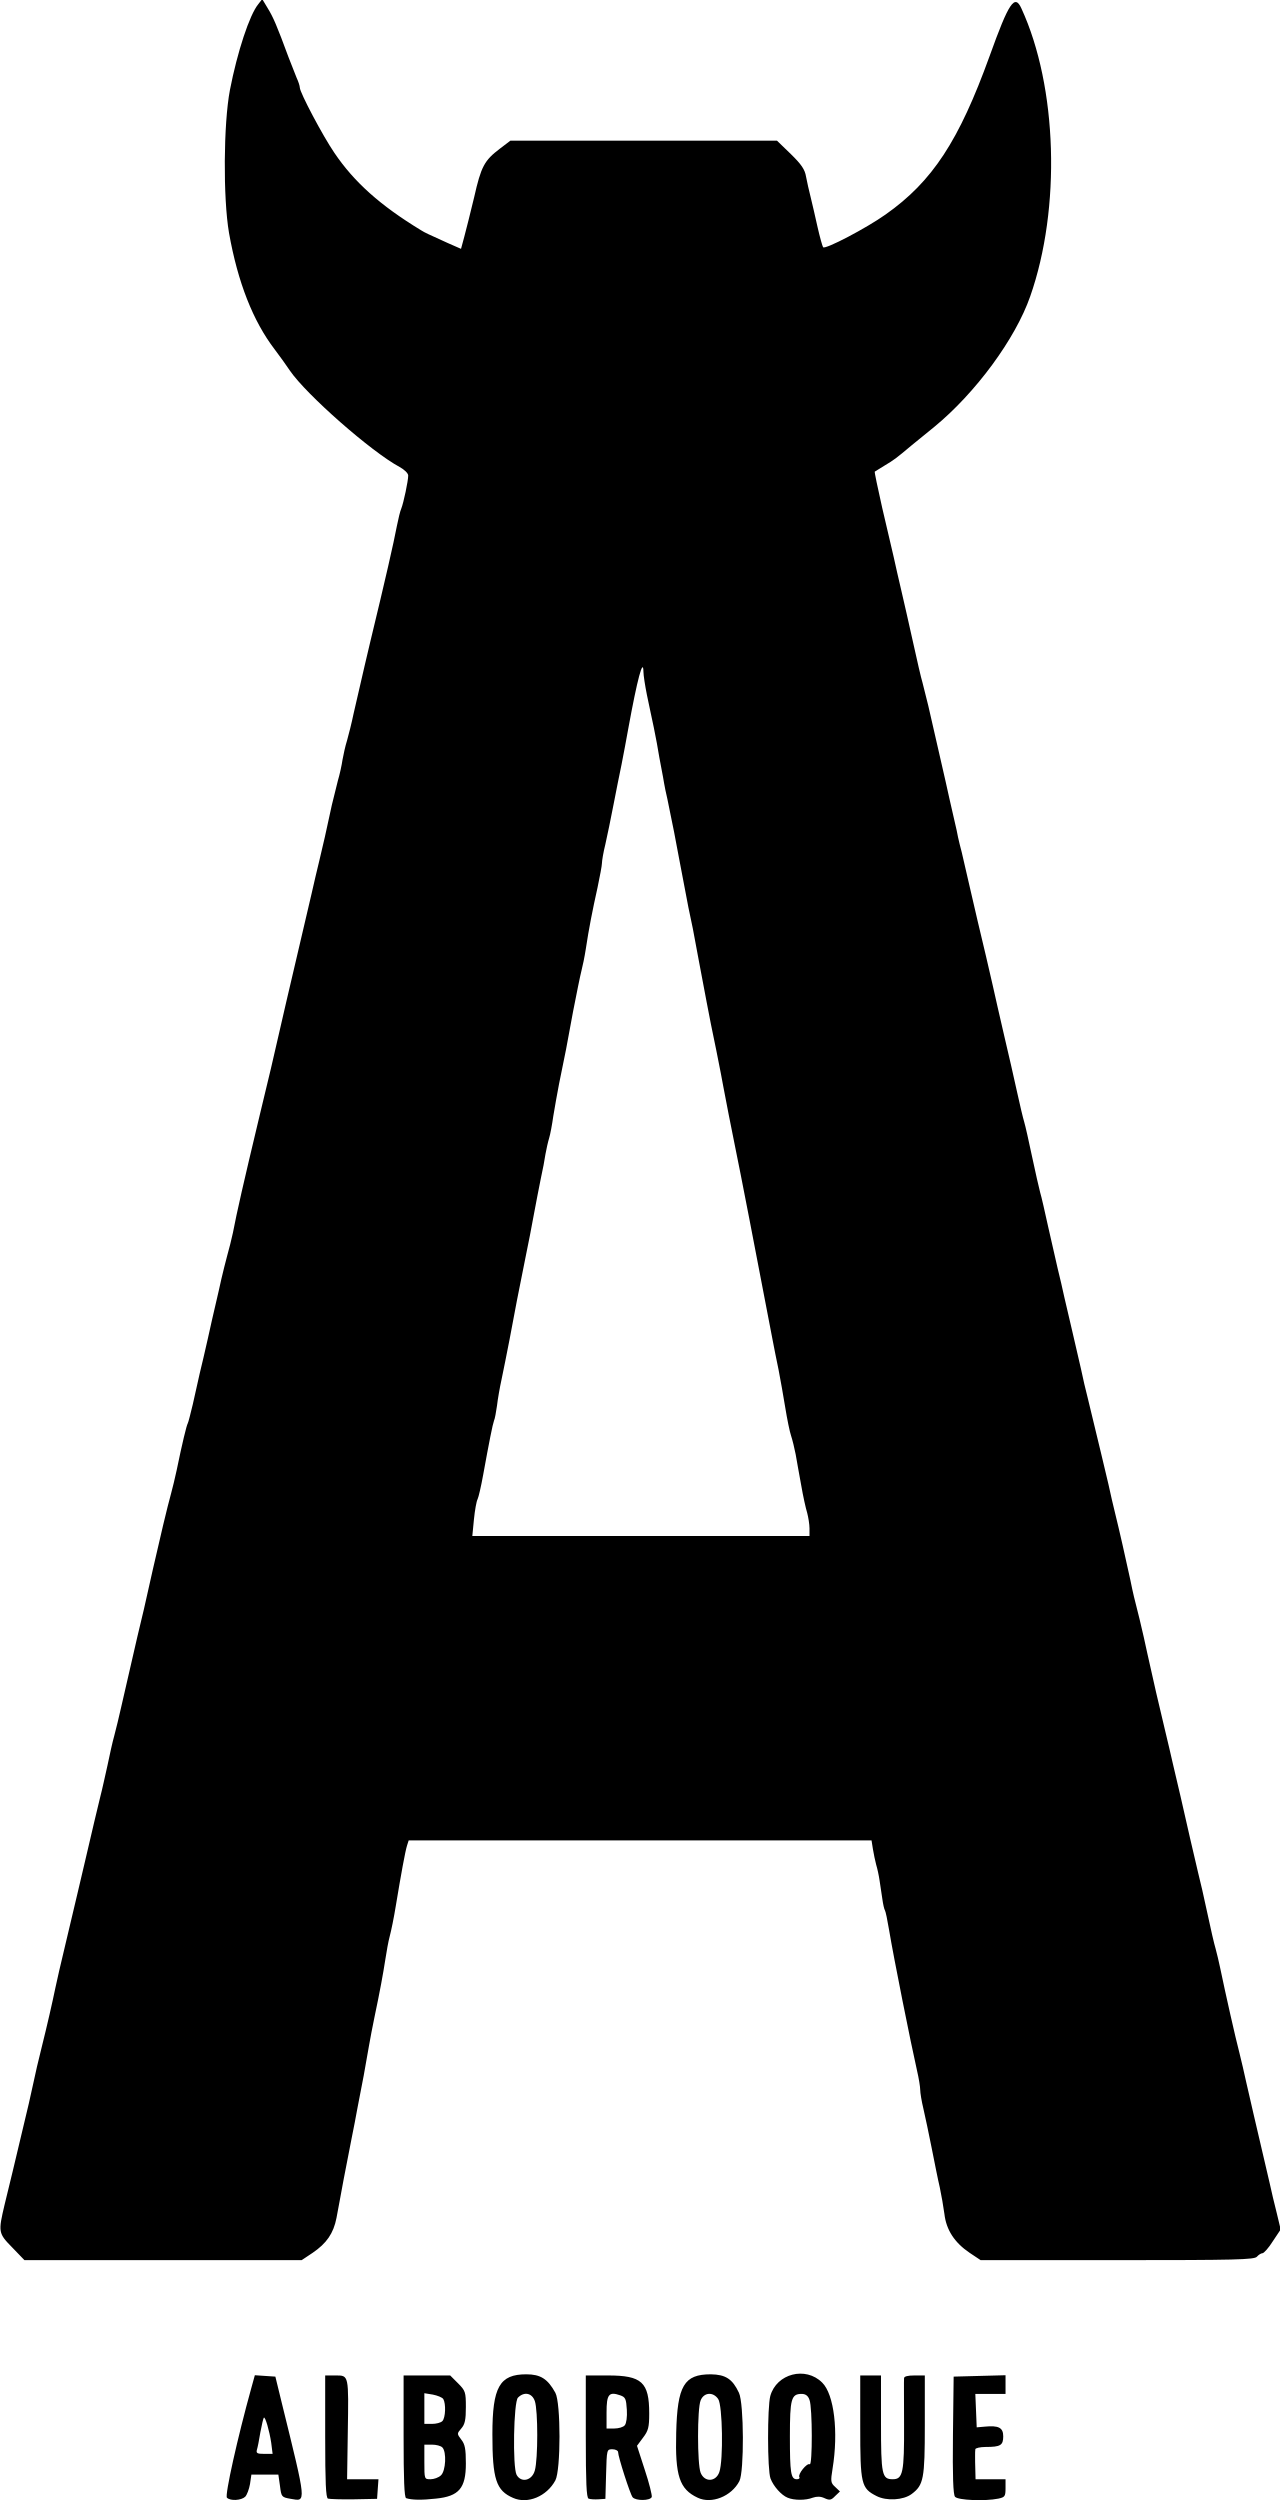
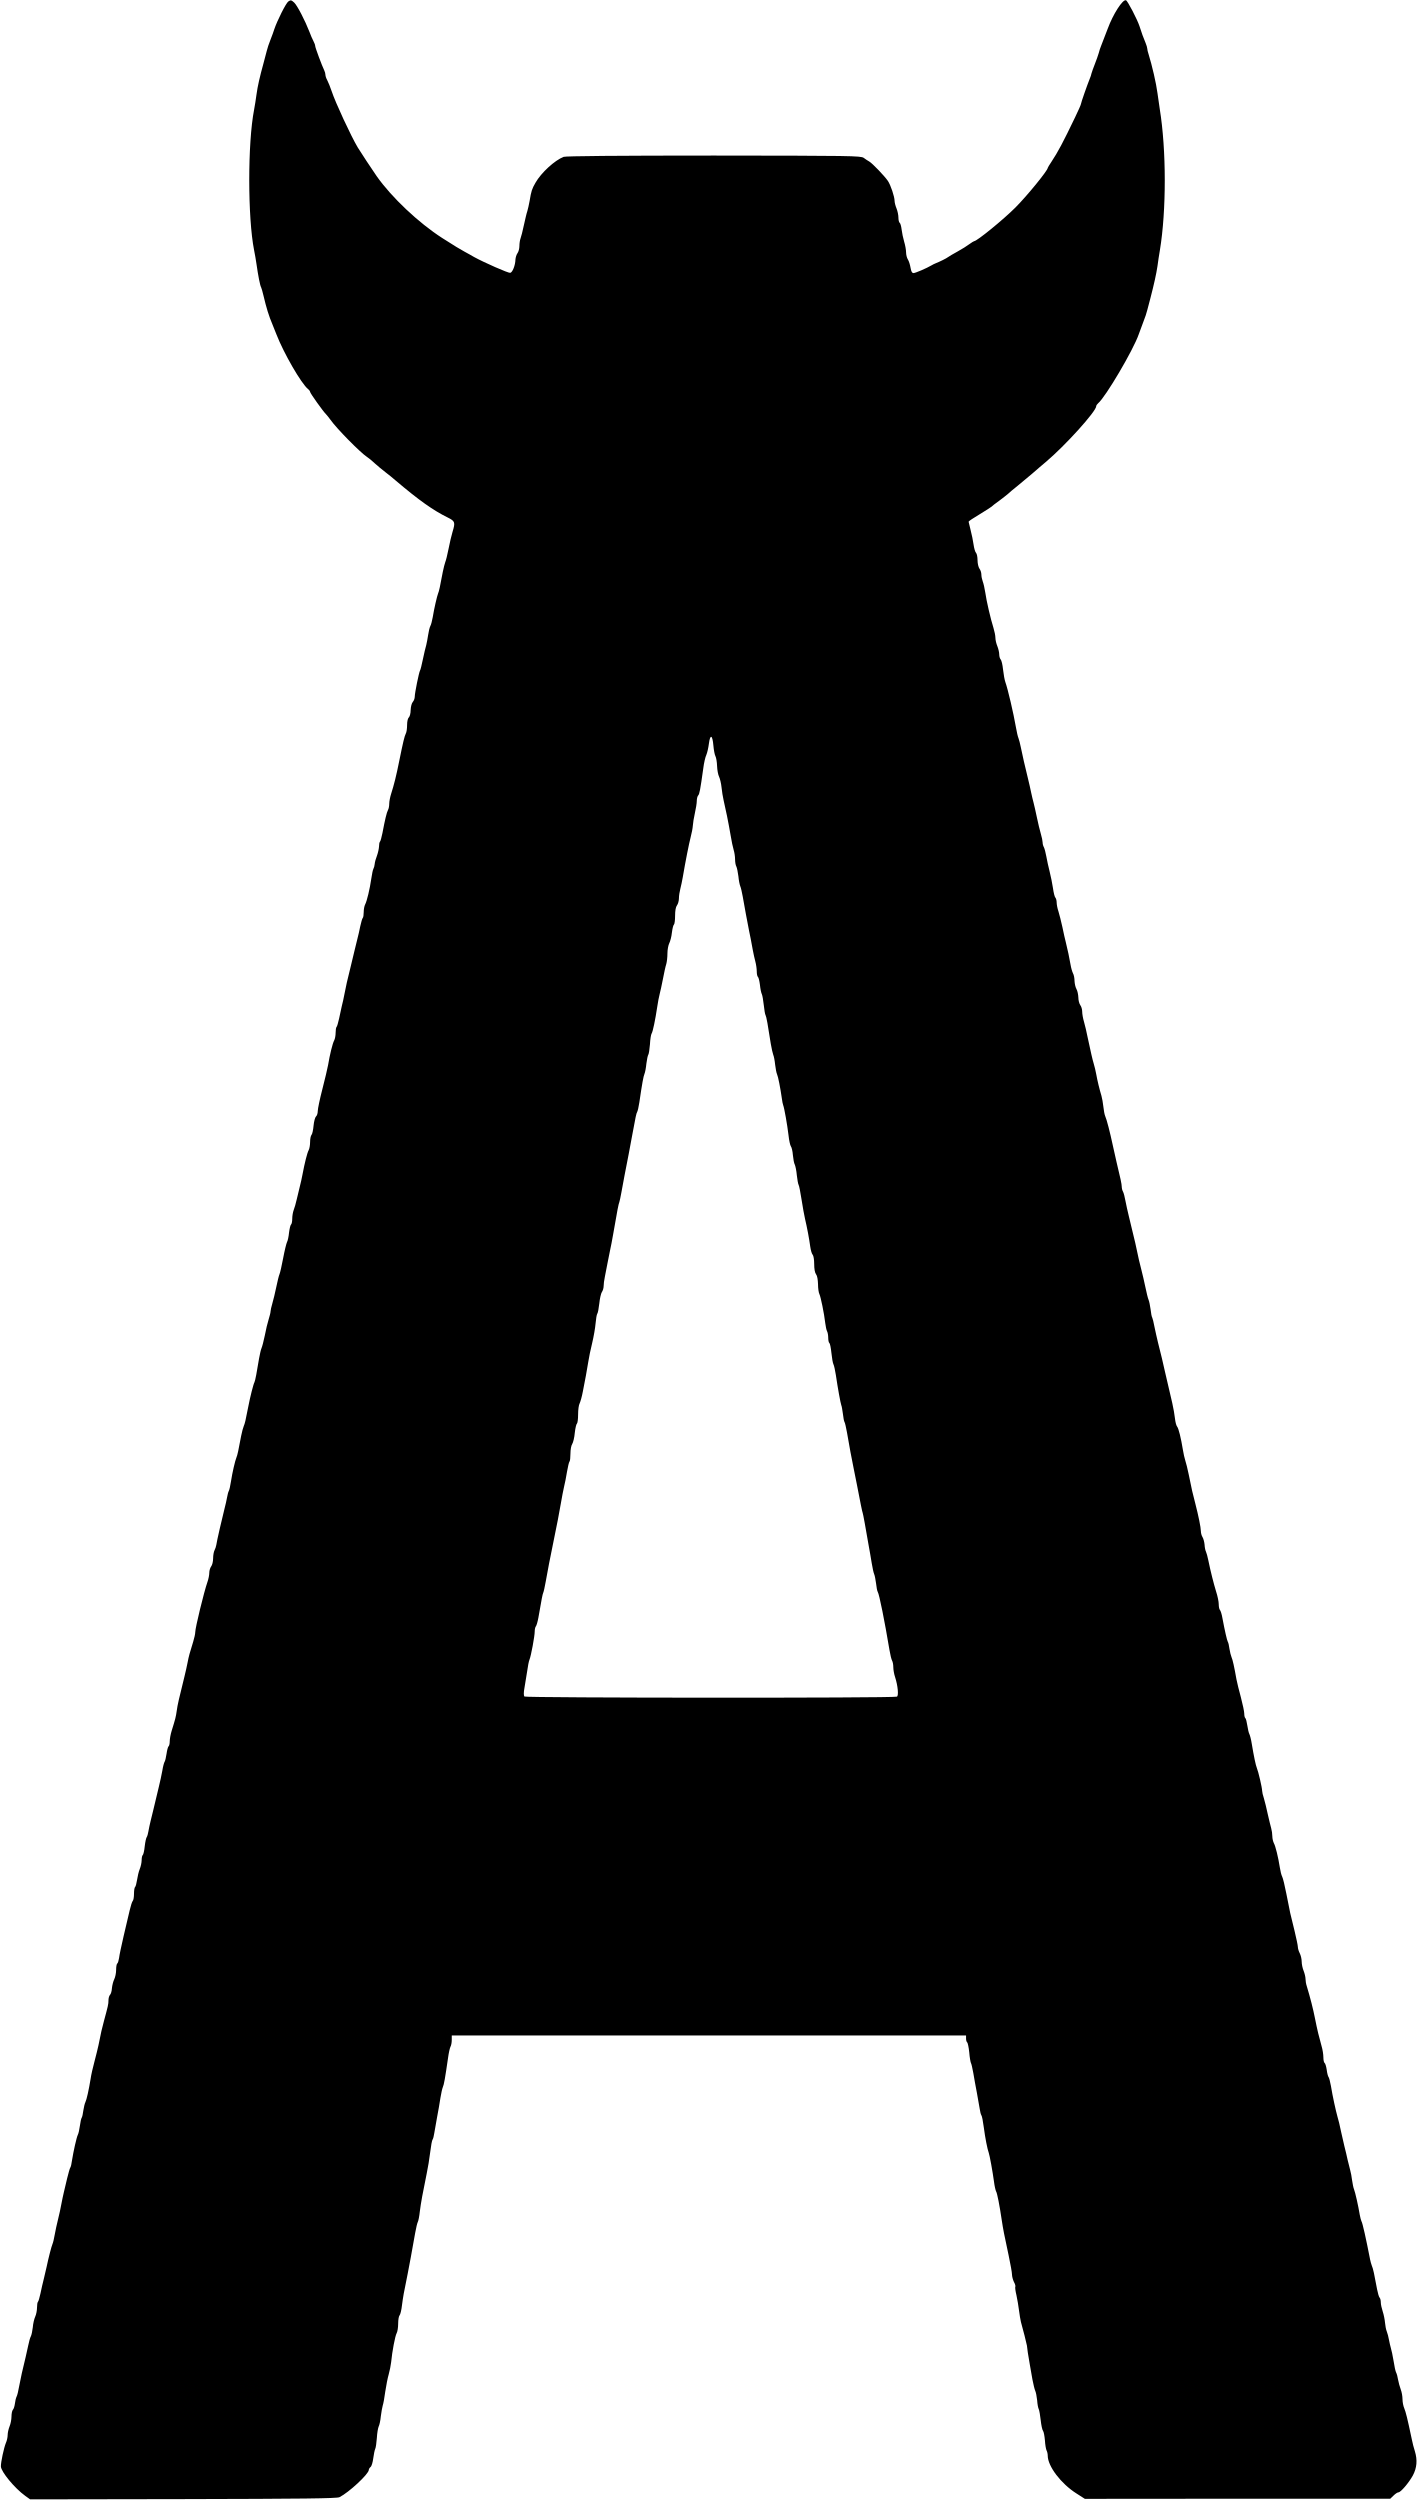
- <svg xmlns="http://www.w3.org/2000/svg" viewBox="64 67 555 1084" fill="currentColor" fill-rule="evenodd">
-   <path d="M162.4,1150.0C161.4,1149.0 167.1,1123.6 172.9,1102.7L174.5,1096.9L178.9,1097.2L183.4,1097.5L186.2,1109.0C197.0,1152.9 196.9,1151.7 190.1,1150.5C186.1,1149.8 186.0,1149.7 185.4,1144.9L184.7,1140.0L178.9,1140.0L173.0,1140.0L172.4,1144.1C172.0,1146.3 171.1,1148.8 170.3,1149.6C168.6,1151.2 163.9,1151.5 162.4,1150.0ZM206.2,1150.4C205.3,1150.0 205.0,1143.6 205.0,1123.4L205.0,1097.0L209.5,1097.0C215.3,1097.0 215.2,1096.6 214.8,1121.8L214.5,1142.0L221.3,1142.0L228.1,1142.0L227.8,1146.2L227.5,1150.5L217.5,1150.7C212.0,1150.8 206.9,1150.6 206.2,1150.4ZM240.1,1150.2C239.3,1149.9 239.0,1142.1 239.0,1123.4L239.0,1097.0L249.1,1097.0L259.2,1097.0L262.6,1100.4C265.8,1103.6 266.0,1104.2 266.0,1110.7C266.0,1116.2 265.6,1118.2 264.0,1120.0C262.1,1122.2 262.1,1122.3 264.0,1124.8C265.6,1126.8 266.0,1128.8 266.0,1135.2C266.0,1145.9 263.0,1149.4 253.0,1150.4C246.7,1151.1 242.5,1151.0 240.1,1150.2ZM286.5,1150.1C279.1,1146.9 277.5,1142.0 277.5,1122.5C277.5,1102.0 280.6,1096.5 292.2,1096.5C298.4,1096.5 301.5,1098.5 304.8,1104.5C307.2,1108.8 307.2,1138.1 304.8,1142.5C301.1,1149.4 292.8,1152.9 286.5,1150.1ZM319.2,1150.4C318.3,1150.0 318.0,1143.6 318.0,1123.4L318.0,1097.0L327.6,1097.0C342.3,1097.0 345.5,1099.9 345.5,1113.5C345.5,1119.5 345.1,1121.0 342.8,1124.0L340.2,1127.5L343.6,1138.0C345.5,1143.7 346.8,1149.0 346.6,1149.7C345.9,1151.4 339.6,1151.4 338.3,1149.8C337.2,1148.4 332.0,1132.2 332.0,1130.2C332.0,1129.6 330.9,1129.0 329.5,1129.0C327.1,1129.0 327.1,1129.1 326.8,1139.8L326.5,1150.5L323.5,1150.7C321.9,1150.8 319.9,1150.7 319.2,1150.4ZM366.5,1150.0C358.6,1146.3 356.7,1140.5 357.2,1121.9C357.7,1101.4 360.6,1096.5 372.2,1096.5C378.6,1096.6 381.6,1098.5 384.4,1104.5C386.6,1109.0 386.7,1138.8 384.6,1142.8C381.2,1149.4 372.5,1152.9 366.5,1150.0ZM405.5,1150.0C402.8,1148.9 399.4,1145.1 398.1,1141.7C396.7,1138.1 396.7,1110.7 398.0,1105.9C400.7,1096.2 413.3,1092.9 420.5,1100.1C425.7,1105.2 427.6,1121.5 425.0,1137.4C424.1,1142.9 424.2,1143.6 426.1,1145.3L428.2,1147.3L426.1,1149.3C424.4,1151.1 423.7,1151.2 421.5,1150.2C419.8,1149.4 418.2,1149.4 416.4,1150.0C413.4,1151.2 408.3,1151.2 405.5,1150.0ZM444.1,1149.3C437.4,1145.9 437.0,1144.2 437.0,1119.2L437.0,1097.0L441.5,1097.0L446.0,1097.0L446.0,1117.6C446.0,1140.1 446.4,1142.0 451.1,1142.0C455.5,1142.0 456.1,1139.2 456.0,1118.1C456.0,1107.9 455.9,1098.9 456.0,1098.2C456.0,1097.4 457.6,1097.0 460.5,1097.0L465.0,1097.0L465.0,1118.5C465.0,1141.8 464.5,1144.5 459.3,1148.4C455.7,1151.1 448.4,1151.5 444.1,1149.3ZM478.1,1149.6C477.3,1148.7 477.0,1140.8 477.2,1122.9L477.5,1097.5L488.8,1097.2L500.0,1096.9L500.0,1101.0L500.0,1105.0L493.5,1105.0L486.9,1105.0L487.2,1112.2L487.5,1119.5L490.9,1119.2C497.0,1118.6 499.0,1119.6 499.0,1123.4C499.0,1127.3 497.8,1128.0 491.4,1128.0C489.0,1128.0 486.9,1128.5 486.9,1129.0C486.8,1129.5 486.8,1130.9 486.8,1132.0C486.8,1133.1 486.8,1135.8 486.9,1138.0L487.0,1142.0L493.5,1142.0L500.0,1142.0L500.0,1145.9C500.0,1149.4 499.7,1149.8 496.9,1150.4C491.0,1151.6 479.3,1151.1 478.1,1149.6ZM255.2,1140.3C257.3,1138.4 257.7,1130.1 255.8,1128.2C255.1,1127.5 253.1,1127.0 251.3,1127.0L248.0,1127.0L248.0,1134.5C248.0,1142.0 248.0,1142.0 250.7,1142.0C252.1,1142.0 254.2,1141.3 255.2,1140.3ZM295.9,1138.2C297.3,1133.3 297.3,1112.1 295.9,1108.1C294.7,1104.6 291.3,1103.9 288.6,1106.6C286.7,1108.4 286.2,1136.7 288.0,1140.1C290.0,1143.7 294.7,1142.6 295.9,1138.2ZM375.9,1138.9C377.7,1133.8 377.3,1109.9 375.4,1107.2C373.2,1104.0 369.2,1104.3 367.8,1107.8C366.3,1111.3 366.3,1135.5 367.8,1139.2C369.5,1143.4 374.4,1143.2 375.9,1138.9ZM410.6,1141.1C409.8,1139.9 413.9,1134.8 415.1,1135.5C416.3,1136.3 416.3,1110.9 415.0,1107.6C414.4,1105.8 413.3,1105.0 411.6,1105.0C407.1,1105.0 406.5,1107.1 406.5,1123.4C406.5,1139.3 406.9,1142.0 409.5,1142.0C410.4,1142.0 410.9,1141.6 410.6,1141.1ZM181.6,1126.2C180.8,1120.9 179.0,1114.7 178.4,1115.3C178.2,1115.5 177.5,1118.3 176.9,1121.6C176.4,1124.8 175.7,1128.3 175.4,1129.2C175.0,1130.7 175.5,1131.0 178.5,1131.0L182.2,1131.0L181.6,1126.2ZM334.9,1118.6C335.6,1117.8 336.0,1114.9 335.8,1111.9C335.5,1107.1 335.2,1106.4 332.9,1105.6C328.0,1103.9 327.0,1105.2 327.0,1113.0L327.0,1120.0L330.4,1120.0C332.2,1120.0 334.3,1119.4 334.9,1118.6ZM255.8,1116.8C257.2,1115.4 257.4,1109.2 256.2,1107.2C255.7,1106.5 253.7,1105.7 251.7,1105.3L248.0,1104.7L248.0,1111.4L248.0,1118.0L251.3,1118.0C253.1,1118.0 255.1,1117.5 255.8,1116.8ZM69.3,1041.5C63.2,1035.3 63.2,1034.8 66.0,1022.9C67.1,1018.3 68.7,1011.8 69.5,1008.5C70.3,1005.2 72.3,996.9 73.9,990.0C75.6,983.1 77.6,974.4 78.4,970.5C79.2,966.6 80.8,959.7 82.0,955.0C84.5,945.0 86.7,935.3 88.0,929.0C88.5,926.5 90.5,917.8 92.5,909.5C97.1,889.9 98.5,884.4 101.0,873.5C104.4,858.8 106.1,851.8 107.5,846.0C108.3,843.0 109.6,836.9 110.6,832.5C111.5,828.1 112.8,822.2 113.6,819.4C114.3,816.6 115.7,811.2 116.5,807.4C119.1,796.0 122.1,782.9 123.6,776.5C125.4,769.2 127.1,761.9 130.3,747.4C133.2,734.6 136.6,720.2 138.2,714.5C138.8,712.3 139.9,707.8 140.6,704.5C143.0,692.8 144.9,685.0 145.4,684.2C145.7,683.7 146.6,680.0 147.6,675.9C148.5,671.8 149.9,665.8 150.6,662.5C151.4,659.2 153.0,652.5 154.1,647.5C155.2,642.5 156.7,635.8 157.5,632.5C158.3,629.2 159.4,624.2 160.0,621.5C160.6,618.8 161.8,614.2 162.5,611.5C163.3,608.8 164.4,604.2 165.0,601.5C166.7,592.6 169.5,580.3 176.5,551.0C181.2,531.6 182.3,526.9 185.0,515.0C187.1,505.6 189.0,497.8 191.5,487.0C193.1,480.2 196.6,465.2 199.1,454.5C200.1,450.1 201.6,443.6 202.5,440.0C204.0,433.7 205.5,427.4 207.9,416.0C208.6,413.0 209.8,408.2 210.5,405.5C211.3,402.8 212.2,398.7 212.5,396.5C212.9,394.3 213.7,390.5 214.5,388.0C215.2,385.5 216.5,380.4 217.3,376.5C221.9,356.4 223.2,351.0 224.5,345.5C231.2,317.8 234.7,302.4 236.1,295.0C236.7,292.0 237.5,288.6 238.0,287.5C239.0,285.0 241.0,275.5 241.0,273.2C241.0,272.2 239.3,270.6 237.3,269.5C225.0,262.9 196.8,238.1 189.7,227.7C188.2,225.4 185.2,221.3 183.1,218.5C173.7,206.2 167.1,189.4 163.3,168.0C160.7,152.8 160.9,120.7 163.7,106.0C166.9,89.5 172.2,73.4 176.0,68.8L177.7,66.6L180.1,70.6C182.4,74.3 184.1,78.2 189.1,91.8C190.3,94.9 191.9,98.9 192.6,100.7C193.4,102.4 194.0,104.3 194.0,105.0C194.0,107.1 204.0,126.0 209.0,133.3C217.6,146.0 228.9,156.1 246.5,166.8C248.6,168.1 249.0,168.2 258.2,172.4L263.9,174.9L265.3,169.7C266.1,166.8 268.0,159.1 269.6,152.5C272.6,139.2 274.0,136.6 280.7,131.5L285.3,128.0L343.1,128.0L400.9,128.0L406.9,133.8C411.5,138.3 413.0,140.5 413.5,143.6C413.9,145.7 414.8,149.8 415.5,152.5C416.2,155.2 417.5,161.1 418.5,165.5C419.5,169.9 420.6,173.8 420.9,174.2C421.8,175.3 439.7,165.9 448.0,160.0C468.3,145.7 479.8,128.1 493.1,91.3C501.5,67.9 504.0,64.3 506.9,70.7C522.5,104.6 524.1,157.3 510.7,195.5C504.3,213.9 487.0,237.4 469.1,252.1C466.1,254.5 461.7,258.1 459.4,260.0C452.5,265.8 451.7,266.4 447.5,268.9C445.3,270.3 443.4,271.4 443.3,271.5C443.1,271.6 444.6,278.6 446.5,287.1C448.5,295.6 450.7,305.2 451.5,308.5C452.2,311.8 453.7,318.3 454.8,323.0C455.9,327.7 458.2,337.8 459.9,345.5C461.6,353.2 463.4,361.1 464.0,363.0C464.5,364.9 465.6,369.4 466.5,373.0C469.7,387.2 474.3,406.8 475.6,413.0C476.4,416.6 477.5,421.3 478.0,423.5C478.5,425.7 479.2,428.6 479.4,430.0C479.7,431.4 480.4,434.3 481.0,436.5C481.5,438.7 482.9,444.6 484.0,449.5C486.4,459.9 489.4,472.9 491.5,481.5C492.3,484.8 493.6,490.6 494.5,494.5C495.3,498.4 497.6,508.0 499.4,516.0C501.3,524.0 503.8,535.0 505.0,540.5C506.2,546.0 507.6,551.9 508.1,553.5C508.6,555.1 510.1,561.9 511.5,568.5C512.9,575.1 514.5,582.1 515.0,584.0C515.6,585.9 517.1,592.7 518.5,599.0C519.9,605.3 521.8,613.4 522.6,617.0C523.5,620.6 524.8,626.2 525.5,629.5C526.3,632.8 527.8,639.5 529.0,644.5C530.2,649.5 531.8,656.6 532.7,660.5C533.5,664.4 534.8,670.0 535.6,673.0C540.8,694.6 543.2,704.4 544.6,710.5C545.4,714.4 546.8,720.2 547.6,723.5C549.1,729.5 552.3,743.6 554.1,752.0C555.4,758.4 555.7,759.5 558.1,769.0C559.2,773.7 560.8,780.4 561.5,784.0C563.7,794.0 566.8,807.6 569.1,817.0C570.2,821.7 571.8,828.2 572.5,831.5C573.3,834.8 574.8,841.3 575.9,846.0C577.0,850.7 578.8,858.8 580.0,864.0C581.2,869.2 582.8,876.0 583.5,879.0C584.3,882.0 586.1,889.9 587.5,896.5C588.9,903.1 590.5,910.1 591.1,912.0C591.6,913.9 592.5,917.5 593.0,920.0C595.5,932.0 599.6,950.2 601.5,957.5C602.2,960.2 603.5,965.9 604.4,970.0C605.4,974.1 606.7,980.2 607.5,983.5C609.1,990.5 612.5,1004.9 614.5,1013.5C615.2,1016.8 616.6,1022.7 617.6,1026.6L619.3,1033.7L615.9,1038.8C614.1,1041.7 612.0,1044.0 611.4,1044.0C610.8,1044.0 609.7,1044.7 609.0,1045.5C607.9,1046.8 600.0,1047.0 548.5,1047.0L489.2,1047.0L484.4,1043.8C477.9,1039.4 474.3,1033.9 473.5,1027.0C473.1,1024.0 472.2,1018.8 471.5,1015.5C470.7,1012.2 469.2,1004.5 468.0,998.5C466.8,992.5 465.2,984.8 464.4,981.4C463.6,978.1 463.0,974.4 463.0,973.1C463.0,971.9 462.4,968.1 461.6,964.7C458.9,952.8 451.6,916.4 449.5,903.8C448.8,899.6 448.0,895.7 447.7,895.3C447.4,894.9 446.9,892.7 446.6,890.5C446.3,888.3 445.7,884.7 445.4,882.5C445.1,880.3 444.4,877.1 443.9,875.5C443.5,873.9 442.8,870.8 442.5,868.8L441.9,865.0L341.6,865.0L241.2,865.0L240.5,867.2C239.7,869.7 237.9,879.6 235.6,893.5C234.8,898.5 233.6,904.3 233.0,906.5C232.4,908.7 231.6,913.2 231.1,916.5C230.1,923.0 228.7,930.6 226.4,941.5C225.6,945.4 224.5,951.0 224.0,954.0C223.5,957.0 222.4,962.9 221.7,967.0C220.9,971.1 219.7,977.4 219.0,981.0C218.4,984.6 217.2,990.4 216.5,994.0C215.8,997.6 214.2,1005.7 213.0,1012.0C211.9,1018.3 210.4,1025.8 209.9,1028.7C208.6,1035.4 205.6,1039.7 199.6,1043.8L194.8,1047.0L134.7,1047.0L74.6,1047.0L69.3,1041.5ZM415.0,729.7C415.0,728.0 414.5,724.9 414.0,723.0C413.4,721.1 412.2,715.7 411.4,711.0C410.5,706.3 409.5,700.3 409.0,697.6C408.5,695.0 407.6,691.3 407.0,689.5C406.4,687.8 405.3,682.3 404.5,677.4C403.7,672.5 402.4,665.1 401.6,661.0C400.7,656.9 399.6,651.0 399.0,648.0C391.7,609.8 385.1,575.6 382.6,563.5C381.2,556.8 378.6,543.3 377.6,538.0C377.4,536.6 376.0,529.6 374.6,522.5C373.1,515.4 371.2,505.9 370.4,501.5C369.6,497.1 368.0,489.0 367.0,483.5C364.4,469.4 364.2,468.3 362.5,460.5C361.8,456.6 360.0,447.2 358.5,439.5C357.1,431.8 355.3,422.6 354.5,419.0C353.8,415.4 352.9,411.1 352.5,409.5C352.2,407.9 351.7,405.4 351.5,404.0C351.2,402.6 350.5,398.8 349.9,395.5C349.4,392.2 348.3,386.4 347.5,382.5C346.7,378.6 345.3,372.3 344.5,368.3C343.7,364.3 343.0,359.8 343.0,358.3C342.9,351.8 340.3,361.7 336.5,382.5C335.6,387.4 334.3,394.6 333.5,398.5C332.7,402.4 331.1,410.2 330.0,416.0C328.9,421.8 327.3,429.4 326.5,433.0C325.6,436.6 325.0,440.3 325.0,441.3C325.0,442.3 324.1,447.0 323.1,451.8C320.9,461.7 319.3,469.8 318.0,478.5C317.5,481.8 316.6,486.1 316.1,488.0C315.6,489.9 314.0,497.8 312.5,505.5C309.9,520.0 309.0,524.4 306.4,537.0C305.6,541.1 304.5,547.4 303.9,551.0C303.4,554.6 302.6,558.9 302.1,560.5C301.6,562.1 300.9,565.3 300.5,567.5C300.2,569.7 299.3,574.4 298.5,578.0C297.8,581.6 296.4,588.5 295.5,593.5C294.6,598.5 293.0,606.8 291.9,612.0C288.9,626.8 287.2,635.6 285.0,647.5C283.8,653.5 282.3,661.4 281.5,665.0C280.7,668.6 279.8,673.8 279.5,676.5C279.1,679.2 278.6,682.2 278.2,683.0C277.6,684.6 276.1,692.2 273.5,706.5C272.6,711.5 271.5,716.2 271.1,717.0C270.6,717.9 269.9,721.8 269.5,725.8L268.8,733.0L341.9,733.0L415.0,733.0L415.0,729.7Z" />
+ <svg xmlns="http://www.w3.org/2000/svg" viewBox="127 135 1110 1959" fill="currentColor" fill-rule="evenodd">
+   <path d="M146.7,2090.7C138.4,2084.7 127.8,2071.8 127.7,2067.7C127.6,2064.4 130.1,2052.9 131.6,2049.3C132.4,2047.6 133.0,2044.8 133.0,2043.1C133.0,2041.3 133.7,2038.3 134.5,2036.3C135.3,2034.4 136.0,2030.9 136.0,2028.6C136.0,2026.3 136.5,2023.9 137.1,2023.3C137.8,2022.6 138.4,2020.5 138.7,2018.4C138.9,2016.4 139.5,2014.0 140.0,2013.0C140.5,2012.1 141.4,2008.6 141.9,2005.4C142.9,1999.9 145.0,1990.2 147.1,1982.0C147.5,1980.1 148.5,1976.0 149.1,1973.0C149.7,1970.0 150.6,1966.7 151.2,1965.7C151.7,1964.7 152.4,1961.5 152.7,1958.7C152.9,1955.8 153.8,1952.1 154.6,1950.3C155.4,1948.6 156.0,1945.4 156.0,1943.3C156.0,1941.1 156.3,1939.0 156.8,1938.6C157.2,1938.2 158.0,1935.3 158.7,1932.2C159.3,1929.1 160.6,1923.6 161.5,1920.0C162.4,1916.4 163.3,1912.4 163.6,1911.0C164.9,1904.7 167.3,1895.3 168.1,1893.5C168.6,1892.4 169.4,1889.0 169.9,1886.0C170.4,1883.0 171.6,1877.6 172.5,1874.0C173.4,1870.4 174.6,1865.0 175.1,1862.0C175.7,1859.0 176.5,1854.9 177.0,1853.0C177.5,1851.1 178.7,1846.1 179.6,1842.0C180.6,1837.9 181.7,1834.0 182.1,1833.5C182.5,1833.0 183.1,1830.5 183.4,1828.0C184.5,1821.0 187.0,1809.7 188.0,1807.8C188.5,1806.9 189.2,1803.8 189.6,1800.8C190.0,1797.9 190.6,1795.0 191.0,1794.5C191.4,1794.0 192.0,1791.4 192.3,1788.8C192.7,1786.2 193.4,1783.2 193.9,1782.3C194.9,1780.3 196.6,1772.6 198.0,1764.0C198.4,1761.0 199.8,1754.9 201.0,1750.5C202.2,1746.1 203.6,1740.2 204.2,1737.5C206.1,1727.8 206.9,1724.4 208.5,1718.5C211.6,1707.0 212.0,1705.5 212.0,1702.5C212.0,1700.8 212.5,1698.9 213.2,1698.2C213.9,1697.5 214.6,1695.2 214.7,1693.0C214.9,1690.8 215.7,1687.6 216.5,1686.0C217.3,1684.4 218.0,1681.1 218.0,1678.6C218.0,1676.1 218.4,1673.9 218.9,1673.6C219.4,1673.3 220.0,1671.3 220.3,1669.3C220.5,1667.2 222.2,1659.4 223.9,1652.0C225.7,1644.6 227.8,1635.6 228.6,1632.0C229.4,1628.5 230.5,1625.1 231.0,1624.6C231.6,1624.0 232.0,1621.5 232.0,1618.9C232.0,1616.3 232.4,1613.9 232.9,1613.6C233.3,1613.3 234.0,1610.8 234.4,1608.1C234.8,1605.4 235.7,1601.5 236.5,1599.6C237.3,1597.7 238.0,1594.5 238.0,1592.6C238.0,1590.7 238.4,1588.9 238.9,1588.6C239.3,1588.3 240.1,1585.2 240.4,1581.8C240.8,1578.3 241.5,1575.1 242.0,1574.5C242.4,1574.0 243.0,1571.9 243.3,1570.0C243.6,1568.1 244.4,1564.5 245.0,1562.0C245.6,1559.5 246.6,1555.5 247.2,1553.0C248.6,1547.0 249.6,1542.8 251.5,1535.0C252.4,1531.4 253.6,1525.8 254.2,1522.5C254.7,1519.2 255.6,1516.0 256.0,1515.5C256.4,1515.0 257.1,1512.1 257.5,1509.3C257.9,1506.4 258.6,1503.8 259.1,1503.4C259.6,1503.1 260.0,1501.3 260.0,1499.5C260.0,1497.6 260.7,1493.9 261.5,1491.3C264.4,1482.0 264.8,1480.5 265.5,1475.5C266.1,1470.9 267.3,1465.8 271.6,1448.5C272.4,1445.2 273.5,1440.4 274.0,1437.7C274.9,1432.9 275.6,1430.4 278.4,1421.4C279.3,1418.5 280.0,1415.2 280.0,1413.9C280.0,1410.6 286.8,1382.5 289.6,1374.5C290.4,1372.2 291.0,1369.1 291.0,1367.4C291.0,1365.7 291.7,1363.5 292.5,1362.4C293.3,1361.4 294.0,1358.6 294.0,1356.2C294.0,1353.8 294.5,1350.9 295.1,1349.8C295.7,1348.7 296.3,1346.8 296.5,1345.6C296.7,1343.4 301.3,1323.5 303.1,1316.5C303.7,1314.3 304.5,1310.7 304.9,1308.5C305.3,1306.2 305.9,1303.9 306.3,1303.3C306.7,1302.6 307.5,1299.3 308.0,1295.8C309.0,1289.2 311.2,1279.6 312.3,1277.0C313.0,1275.5 313.9,1271.3 316.0,1260.0C316.6,1257.0 317.5,1253.6 318.0,1252.5C318.9,1250.4 319.4,1248.4 321.5,1237.5C323.0,1229.6 325.6,1219.4 326.4,1218.1C326.9,1217.3 328.4,1209.7 330.0,1199.5C330.6,1196.2 331.4,1192.6 331.9,1191.5C332.4,1190.4 333.6,1185.9 334.5,1181.5C335.3,1177.1 336.7,1171.4 337.5,1168.9C338.3,1166.3 339.0,1163.6 339.0,1162.7C339.0,1161.9 339.6,1159.0 340.4,1156.4C341.2,1153.7 342.6,1147.9 343.5,1143.5C344.4,1139.1 345.5,1134.6 346.0,1133.5C346.5,1132.4 347.8,1126.7 348.9,1120.8C350.0,1114.9 351.4,1109.3 351.9,1108.3C352.5,1107.3 353.2,1103.9 353.5,1100.8C353.9,1097.6 354.6,1094.8 355.1,1094.5C355.6,1094.1 356.0,1092.1 356.0,1090.0C356.0,1087.9 356.5,1084.9 357.1,1083.3C357.7,1081.8 358.9,1077.8 359.6,1074.5C360.4,1071.2 361.5,1066.7 362.0,1064.5C362.6,1062.3 363.5,1058.2 364.0,1055.5C365.7,1046.4 367.7,1038.4 368.9,1036.2C369.5,1035.1 370.0,1032.2 370.0,1029.8C370.0,1027.4 370.5,1024.9 371.1,1024.3C371.7,1023.7 372.4,1020.5 372.7,1017.1C373.0,1013.8 373.9,1010.5 374.6,1009.9C375.4,1009.3 376.0,1007.3 376.0,1005.6C376.0,1003.9 377.6,996.2 379.6,988.5C381.6,980.8 383.6,972.2 384.1,969.5C385.4,961.6 387.6,952.5 388.9,950.2C389.5,949.1 390.0,946.4 390.0,944.2C390.0,942.1 390.3,940.0 390.8,939.6C391.2,939.2 392.0,936.3 392.7,933.2C393.3,930.1 394.3,925.7 394.8,923.5C395.4,921.3 396.4,916.8 397.0,913.5C398.2,907.2 398.9,904.1 401.9,892.0C402.9,887.9 404.3,882.2 404.9,879.5C405.6,876.8 406.6,872.7 407.1,870.5C407.7,868.3 408.7,863.9 409.3,860.8C410.0,857.7 410.8,854.8 411.2,854.4C411.7,854.0 412.0,851.9 412.0,849.8C412.0,847.6 412.5,844.9 413.1,843.8C414.5,841.2 416.8,831.6 418.0,823.2C418.5,819.7 419.2,816.4 419.6,815.8C420.0,815.1 420.5,813.5 420.6,812.1C420.7,810.7 421.5,807.7 422.4,805.5C423.2,803.3 423.9,800.1 424.0,798.4C424.0,796.7 424.3,795.0 424.7,794.6C425.2,794.2 426.0,791.1 426.7,787.7C428.6,777.6 430.0,771.6 431.0,769.8C431.6,768.8 432.0,766.6 432.0,764.8C432.0,763.0 432.7,759.5 433.5,757.0C435.7,750.2 437.6,742.6 439.8,731.5C442.9,716.2 444.0,711.7 445.0,709.8C445.6,708.8 446.0,705.8 446.0,703.1C446.0,700.2 446.6,697.8 447.4,697.1C448.1,696.5 448.8,693.9 448.8,691.3C448.9,688.7 449.6,686.0 450.5,685.0C451.3,684.1 452.0,682.3 452.0,680.9C452.0,678.0 455.3,661.9 456.1,660.5C456.5,660.0 457.5,655.9 458.4,651.5C459.3,647.1 460.5,642.1 461.0,640.5C461.4,638.9 462.1,635.2 462.5,632.5C462.9,629.8 463.6,626.7 464.2,625.6C464.8,624.6 465.6,621.4 466.1,618.6C467.2,611.8 469.5,601.9 470.3,600.0C471.0,598.5 471.9,594.3 474.0,583.0C474.6,580.0 475.5,576.6 475.9,575.5C476.4,574.4 477.6,569.7 478.5,565.0C479.4,560.3 480.8,554.4 481.6,551.8C483.9,544.2 483.6,543.4 477.8,540.5C466.4,534.9 455.4,527.1 437.0,511.5C435.1,509.8 431.5,506.9 429.0,505.0C426.5,503.1 422.8,500.0 420.7,498.1C418.6,496.1 415.8,493.8 414.5,493.0C409.2,489.5 390.6,470.6 386.0,464.0C384.6,462.1 383.0,460.1 382.4,459.5C380.5,457.8 370.0,443.1 370.0,442.1C370.0,441.6 369.3,440.6 368.4,439.9C363.0,435.5 349.3,411.7 343.6,397.0C342.6,394.5 341.3,391.1 340.6,389.5C337.6,382.5 335.7,376.1 333.5,366.8C332.8,363.7 331.9,360.7 331.6,360.1C330.8,358.9 329.2,350.6 328.0,342.0C327.6,339.0 326.7,334.0 326.1,331.0C321.1,305.6 321.0,247.4 326.1,221.0C326.7,218.0 327.5,212.6 328.0,209.0C328.9,202.4 330.5,195.4 333.5,184.5C334.4,181.2 335.5,176.9 336.0,175.0C336.4,173.1 337.8,169.0 339.0,166.0C340.2,163.0 341.5,159.4 341.9,158.0C344.1,151.4 351.1,137.3 353.0,136.1C354.8,134.9 355.3,135.0 357.5,137.0C359.9,139.2 366.1,151.2 369.5,160.0C370.4,162.5 371.8,165.7 372.6,167.2C373.4,168.6 374.0,170.4 374.0,171.1C374.0,172.3 379.4,186.8 381.1,190.2C381.6,191.2 382.0,192.7 382.0,193.6C382.0,194.5 382.6,196.4 383.4,197.8C384.2,199.3 385.8,203.2 386.9,206.5C389.7,215.1 402.0,241.6 407.3,250.5C409.4,253.9 418.8,268.3 422.2,273.1C433.9,289.7 455.0,309.6 473.5,321.5C484.5,328.5 486.5,329.7 491.0,332.2C493.5,333.6 496.9,335.4 498.5,336.4C506.3,340.7 525.4,349.1 526.8,348.8C528.6,348.5 530.8,342.9 530.9,338.4C531.0,336.8 531.7,334.5 532.5,333.4C533.3,332.4 534.0,329.8 534.0,327.8C534.0,325.8 534.4,323.1 534.9,321.8C535.4,320.5 536.6,315.9 537.5,311.5C538.5,307.1 539.6,302.1 540.2,300.5C540.7,298.9 541.5,295.2 542.0,292.5C543.3,284.6 543.8,283.1 546.6,278.2C551.1,270.3 561.7,260.6 568.7,257.9C570.4,257.3 610.3,256.9 686.3,256.9C794.7,257.0 801.4,257.1 803.8,258.7C805.1,259.7 807.1,261.0 808.2,261.6C810.6,263.0 820.1,272.9 822.7,276.7C824.9,279.9 828.0,289.1 828.0,292.5C828.0,293.7 828.7,296.4 829.5,298.3C830.3,300.3 831.0,303.5 831.0,305.4C831.0,307.3 831.4,309.1 831.9,309.5C832.5,309.8 833.2,312.2 833.5,314.8C833.8,317.4 834.7,321.7 835.5,324.4C836.3,327.0 837.0,330.8 837.0,332.7C837.0,334.5 837.6,337.1 838.4,338.3C839.2,339.5 840.1,342.4 840.5,344.8C841.0,347.8 841.7,349.0 842.8,349.0C844.3,349.0 853.1,345.2 857.0,342.9C857.8,342.4 859.2,341.7 860.0,341.4C863.3,340.1 868.6,337.5 870.0,336.4C870.8,335.8 874.2,333.8 877.5,332.0C880.8,330.2 884.9,327.6 886.6,326.3C888.3,325.1 890.0,324.0 890.3,324.0C892.5,324.0 913.2,307.1 922.6,297.7C931.8,288.5 948.0,268.6 948.0,266.6C948.0,266.3 949.3,264.2 950.9,261.8C956.0,254.1 959.9,246.8 969.4,227.0C971.9,221.8 974.0,217.1 974.0,216.6C974.0,215.7 978.9,201.7 981.0,196.5C981.5,195.4 982.1,193.6 982.3,192.5C982.6,191.4 983.8,188.0 985.0,185.0C986.2,182.0 987.5,178.2 988.0,176.5C988.4,174.8 989.2,172.4 989.8,171.0C990.8,168.5 993.6,161.2 995.0,157.5C999.2,146.1 1006.7,134.4 1009.3,135.2C1010.6,135.6 1018.2,150.3 1019.9,155.5C1021.3,160.1 1023.2,165.2 1024.7,168.7C1025.4,170.4 1026.0,172.4 1026.0,173.1C1026.0,173.8 1026.4,175.7 1027.0,177.4C1029.8,186.4 1033.0,200.3 1034.0,208.0C1034.4,211.0 1035.2,216.7 1035.8,220.5C1041.0,252.6 1041.0,300.0 1035.9,331.0C1035.3,334.6 1034.4,340.2 1034.0,343.5C1033.1,349.6 1031.3,357.7 1028.5,368.5C1027.6,371.8 1026.5,376.1 1026.0,378.0C1025.6,379.9 1024.2,384.0 1023.0,387.0C1021.9,390.0 1020.2,394.5 1019.3,397.0C1015.1,409.2 993.3,446.2 987.5,451.0C986.7,451.7 986.0,452.7 986.0,453.3C986.0,457.3 961.7,484.2 946.5,497.0C943.8,499.3 939.0,503.3 936.0,506.0C933.0,508.6 927.8,512.9 924.5,515.6C921.2,518.2 917.9,521.0 917.1,521.8C916.3,522.5 913.2,525.0 910.1,527.3C907.0,529.5 904.3,531.6 904.0,532.0C903.7,532.3 899.6,535.0 894.8,537.9C889.9,540.8 886.0,543.4 886.0,543.8C886.1,544.2 886.8,547.2 887.6,550.5C888.5,553.8 889.5,558.9 889.9,561.8C890.3,564.6 891.1,567.5 891.8,568.2C892.5,568.9 893.0,571.5 893.0,574.0C893.0,576.5 893.7,579.5 894.5,580.6C895.3,581.6 896.0,583.7 896.0,585.2C896.0,586.7 896.5,589.1 897.1,590.7C897.7,592.2 898.6,596.2 899.1,599.5C900.0,606.0 903.2,619.8 905.5,627.1C906.3,629.7 907.0,633.1 907.0,634.8C907.0,636.4 907.7,639.4 908.5,641.3C909.3,643.3 910.0,646.2 910.0,647.8C910.0,649.3 910.5,651.1 911.1,651.7C911.8,652.4 912.6,655.9 913.0,659.7C913.4,663.4 914.2,667.9 914.8,669.5C916.8,675.1 921.2,694.0 923.1,705.0C923.7,708.6 924.6,712.4 925.1,713.5C925.5,714.6 926.4,717.8 926.9,720.5C928.1,726.5 930.3,736.1 932.5,745.0C933.4,748.6 934.5,753.5 935.0,756.0C935.5,758.5 936.4,762.1 936.9,764.0C937.4,765.9 938.6,771.1 939.5,775.5C940.4,779.9 941.8,785.7 942.6,788.4C943.4,791.0 944.0,794.1 944.0,795.2C944.0,796.3 944.4,797.9 945.0,798.9C945.5,799.9 946.4,803.2 946.9,806.1C947.4,809.1 948.6,814.4 949.5,818.0C950.4,821.6 951.6,827.4 952.1,830.9C952.6,834.5 953.4,837.8 954.0,838.4C954.5,838.9 955.0,840.6 955.0,842.2C955.0,843.7 955.6,846.9 956.4,849.2C957.2,851.6 958.5,857.1 959.5,861.5C960.4,865.9 961.6,871.3 962.2,873.5C963.6,879.1 965.0,885.7 965.9,891.0C966.3,893.5 967.2,896.5 967.8,897.7C968.5,898.9 969.0,901.6 969.0,903.7C969.1,905.8 969.7,908.6 970.5,910.0C971.3,911.4 971.9,914.3 972.0,916.6C972.0,918.8 972.7,921.5 973.5,922.6C974.3,923.6 975.0,925.9 975.0,927.6C975.0,929.4 975.6,933.0 976.4,935.6C977.2,938.3 978.5,943.9 979.3,948.0C981.7,959.2 983.0,965.1 984.1,968.7C984.7,970.5 985.5,974.1 986.0,976.7C986.9,981.8 988.5,988.4 990.1,993.7C990.6,995.4 991.3,999.3 991.6,1002.2C991.9,1005.1 992.5,1008.4 993.0,1009.5C994.2,1012.1 996.8,1022.2 999.1,1033.0C1000.1,1037.7 1001.4,1043.3 1001.9,1045.5C1004.9,1057.8 1006.0,1063.0 1006.0,1064.9C1006.0,1066.1 1006.4,1067.8 1007.0,1068.8C1007.5,1069.7 1008.4,1073.0 1008.9,1076.0C1009.5,1079.0 1010.6,1084.3 1011.5,1087.8C1015.3,1103.4 1016.1,1106.7 1016.6,1109.0C1019.0,1120.4 1020.3,1126.2 1021.5,1130.5C1022.2,1133.2 1023.6,1139.1 1024.5,1143.5C1025.4,1147.9 1026.5,1152.4 1027.0,1153.5C1027.5,1154.6 1028.2,1158.0 1028.6,1161.0C1028.9,1164.0 1029.5,1167.0 1029.9,1167.5C1030.2,1168.0 1031.0,1171.2 1031.6,1174.5C1032.3,1177.8 1033.5,1183.4 1034.4,1187.0C1037.4,1199.0 1037.8,1200.5 1039.9,1210.0C1042.4,1221.0 1043.3,1224.9 1045.6,1234.5C1046.5,1238.3 1047.4,1243.8 1047.7,1246.5C1048.0,1249.2 1048.7,1252.1 1049.4,1252.9C1050.6,1254.4 1052.4,1261.8 1053.9,1271.0C1054.4,1274.0 1055.2,1277.8 1055.8,1279.5C1056.4,1281.2 1057.6,1286.1 1058.5,1290.5C1060.6,1301.1 1061.8,1306.4 1063.6,1313.0C1066.1,1322.7 1068.0,1332.0 1068.0,1334.8C1068.0,1336.3 1068.6,1338.4 1069.3,1339.5C1070.0,1340.6 1070.7,1343.3 1070.9,1345.4C1071.0,1347.5 1071.5,1350.0 1072.0,1350.9C1072.4,1351.8 1073.3,1354.8 1073.8,1357.5C1075.7,1366.7 1077.9,1375.4 1079.9,1382.0C1081.1,1385.6 1082.0,1390.1 1082.0,1392.0C1082.0,1394.0 1082.4,1396.0 1082.9,1396.5C1083.5,1397.1 1084.4,1400.0 1084.9,1403.0C1086.7,1412.7 1088.5,1420.5 1089.1,1421.5C1089.5,1422.0 1090.1,1424.5 1090.4,1427.0C1090.8,1429.5 1091.5,1432.4 1092.0,1433.5C1092.9,1435.4 1094.2,1441.3 1095.9,1451.0C1096.4,1453.5 1097.9,1459.8 1099.4,1465.2C1100.8,1470.5 1102.0,1476.2 1102.0,1477.8C1102.0,1479.5 1102.4,1481.1 1102.9,1481.4C1103.3,1481.7 1104.0,1484.3 1104.4,1487.1C1104.8,1489.9 1105.5,1492.9 1106.0,1493.8C1106.5,1494.8 1107.4,1498.2 1107.9,1501.5C1109.5,1511.2 1111.0,1518.4 1111.9,1520.5C1113.0,1523.0 1116.0,1535.9 1116.0,1538.2C1116.0,1539.2 1116.6,1541.9 1117.4,1544.2C1118.1,1546.6 1119.5,1552.1 1120.4,1556.5C1121.4,1560.9 1122.6,1565.9 1123.1,1567.6C1123.6,1569.3 1124.0,1572.1 1124.0,1573.9C1124.0,1575.7 1124.6,1578.1 1125.2,1579.3C1126.5,1581.6 1128.6,1590.2 1129.9,1598.5C1130.3,1601.2 1131.1,1604.4 1131.7,1605.5C1132.3,1606.6 1133.8,1612.7 1135.0,1619.0C1136.2,1625.3 1137.6,1632.1 1138.0,1634.0C1138.5,1635.9 1140.0,1642.2 1141.4,1648.0C1142.8,1653.8 1144.0,1659.5 1144.0,1660.6C1144.0,1661.8 1144.7,1664.1 1145.5,1665.6C1146.3,1667.2 1147.0,1670.1 1147.0,1672.1C1147.0,1674.1 1147.7,1677.4 1148.5,1679.3C1149.3,1681.3 1150.0,1684.2 1150.0,1685.6C1150.0,1687.1 1150.4,1689.7 1151.0,1691.4C1153.7,1700.3 1156.0,1709.3 1157.4,1716.5C1159.2,1725.6 1160.6,1731.3 1162.6,1738.4C1163.4,1741.0 1164.0,1745.0 1164.0,1747.1C1164.0,1749.2 1164.4,1751.1 1164.9,1751.5C1165.5,1751.8 1166.2,1754.2 1166.6,1756.8C1166.9,1759.4 1167.6,1762.0 1168.0,1762.5C1168.5,1763.0 1169.3,1766.2 1169.9,1769.5C1171.3,1778.0 1173.7,1788.8 1175.0,1793.5C1176.2,1797.7 1176.4,1798.5 1178.0,1806.0C1178.5,1808.5 1179.6,1813.2 1180.4,1816.5C1181.3,1819.8 1182.4,1824.8 1183.0,1827.5C1183.6,1830.2 1184.5,1833.8 1185.0,1835.5C1185.5,1837.2 1186.2,1840.8 1186.5,1843.5C1186.9,1846.2 1187.5,1849.4 1188.0,1850.5C1188.9,1852.6 1191.4,1863.7 1192.5,1870.5C1192.9,1872.7 1193.5,1874.9 1193.8,1875.5C1194.7,1876.8 1197.4,1889.1 1200.6,1905.5C1200.9,1907.2 1201.6,1909.4 1202.0,1910.5C1202.9,1912.4 1204.0,1917.4 1206.1,1929.0C1206.7,1932.0 1207.5,1934.9 1208.1,1935.5C1208.6,1936.0 1209.0,1937.6 1209.0,1939.2C1209.0,1940.7 1209.7,1943.9 1210.5,1946.3C1211.3,1948.7 1212.1,1952.6 1212.3,1955.1C1212.5,1957.5 1213.1,1960.6 1213.7,1962.0C1214.3,1963.4 1215.0,1966.3 1215.4,1968.5C1215.8,1970.7 1216.5,1973.6 1216.9,1975.0C1217.4,1976.4 1218.3,1980.9 1219.0,1985.0C1219.6,1989.1 1220.5,1993.2 1221.0,1994.1C1221.5,1995.0 1222.2,1997.5 1222.5,1999.6C1222.9,2001.8 1223.8,2005.2 1224.6,2007.3C1225.4,2009.3 1226.0,2012.8 1226.0,2015.0C1226.0,2017.2 1226.6,2020.4 1227.4,2022.2C1228.6,2025.2 1229.7,2029.4 1233.3,2046.5C1233.8,2049.2 1234.9,2053.4 1235.7,2055.8C1237.8,2062.7 1237.3,2068.8 1234.1,2074.8C1230.9,2080.6 1224.6,2088.0 1222.8,2088.0C1222.1,2088.0 1220.4,2089.1 1219.0,2090.5L1216.4,2093.0L1096.8,2093.0L977.1,2093.1L970.7,2089.0C958.4,2081.3 948.0,2067.5 948.0,2059.2C948.0,2057.9 947.6,2056.1 947.1,2055.2C946.6,2054.2 946.0,2050.7 945.8,2047.3C945.5,2043.9 944.9,2040.5 944.3,2039.8C943.7,2039.1 942.9,2035.3 942.5,2031.5C942.1,2027.7 941.4,2023.8 941.0,2022.9C940.5,2022.1 939.9,2018.9 939.7,2015.8C939.4,2012.8 938.7,2009.4 938.2,2008.4C937.7,2007.3 936.7,2003.3 936.0,1999.5C935.4,1995.7 934.4,1990.2 933.9,1987.5C933.4,1984.8 932.7,1980.7 932.4,1978.5C932.1,1976.3 931.8,1973.8 931.7,1973.0C931.5,1971.5 928.5,1959.8 927.0,1954.5C926.6,1952.8 925.9,1948.8 925.5,1945.5C925.1,1942.2 924.2,1936.8 923.5,1933.6C922.7,1930.3 922.3,1927.3 922.6,1926.9C922.9,1926.4 922.4,1924.7 921.5,1923.1C920.7,1921.4 920.0,1918.8 920.0,1917.3C920.0,1915.8 918.8,1909.1 917.4,1902.5C913.8,1885.8 913.1,1882.1 912.0,1874.9C910.3,1863.3 908.4,1853.4 907.5,1852.1C907.1,1851.3 906.3,1848.0 905.9,1844.6C904.8,1836.5 902.5,1823.9 901.8,1822.0C900.7,1819.0 899.0,1810.4 897.9,1802.0C897.3,1797.3 896.5,1793.1 896.0,1792.5C895.6,1792.0 895.0,1789.7 894.7,1787.5C894.3,1785.3 893.4,1779.7 892.5,1775.0C891.6,1770.3 890.3,1763.3 889.7,1759.5C889.0,1755.7 888.2,1752.0 887.8,1751.5C887.5,1750.9 886.8,1747.2 886.5,1743.2C886.1,1739.2 885.3,1735.7 884.9,1735.4C884.4,1735.1 884.0,1733.8 884.0,1732.4L884.0,1730.0L682.5,1730.0L481.0,1730.0L481.0,1733.5C481.0,1735.4 480.6,1737.8 480.0,1738.8C479.5,1739.7 478.6,1743.7 478.1,1747.5C475.8,1763.4 474.9,1768.6 474.0,1770.5C473.5,1771.6 472.7,1775.4 472.1,1779.0C471.6,1782.6 470.4,1789.3 469.5,1794.0C468.6,1798.7 467.7,1804.3 467.3,1806.5C467.0,1808.7 466.4,1811.0 466.0,1811.5C465.5,1812.0 464.7,1816.5 464.1,1821.5C463.5,1826.5 462.3,1833.9 461.4,1838.0C458.2,1853.6 456.9,1860.7 456.0,1867.7C455.6,1871.7 454.8,1875.5 454.4,1876.1C454.0,1876.8 453.0,1880.8 452.3,1884.9C449.4,1901.3 448.0,1908.8 446.5,1916.5C443.2,1932.5 442.9,1934.6 442.0,1941.3C441.6,1945.1 440.7,1948.7 440.1,1949.3C439.5,1949.9 439.0,1952.8 439.0,1955.8C439.0,1958.7 438.5,1962.1 437.8,1963.3C436.6,1965.5 434.3,1977.6 433.5,1986.0C433.2,1988.5 432.4,1992.8 431.6,1995.5C430.8,1998.2 429.6,2004.3 428.9,2009.0C428.3,2013.7 427.4,2018.6 426.9,2020.0C426.5,2021.4 425.8,2025.2 425.4,2028.5C425.1,2031.8 424.3,2035.4 423.7,2036.5C423.2,2037.6 422.5,2041.6 422.3,2045.4C422.0,2049.3 421.5,2053.1 421.0,2054.0C420.6,2054.8 419.9,2058.1 419.5,2061.2C419.1,2064.4 418.2,2067.5 417.4,2068.1C416.6,2068.7 416.0,2069.8 416.0,2070.4C416.0,2073.6 400.4,2088.1 393.0,2091.8C391.0,2092.8 364.2,2093.1 270.6,2093.3L150.6,2093.5L146.7,2090.7ZM829.8,1464.5C831.3,1463.9 830.6,1456.0 828.4,1449.2C827.6,1446.9 827.0,1443.4 827.0,1441.5C827.0,1439.5 826.6,1437.2 826.0,1436.2C825.5,1435.3 824.6,1431.6 824.0,1428.0C820.2,1405.2 816.0,1384.3 814.8,1382.4C814.4,1381.9 813.8,1378.9 813.5,1375.9C813.1,1372.9 812.5,1369.6 812.0,1368.5C811.5,1367.4 810.7,1363.6 810.1,1360.0C809.5,1356.4 808.4,1349.7 807.5,1345.0C806.6,1340.3 805.3,1332.9 804.6,1328.5C803.8,1324.1 803.1,1320.5 803.0,1320.5C802.8,1320.5 800.9,1311.2 798.5,1298.5C797.6,1294.1 796.5,1288.5 796.0,1286.0C794.7,1279.9 792.1,1266.0 790.7,1257.5C790.0,1253.7 789.2,1250.0 788.8,1249.4C788.4,1248.9 787.8,1245.9 787.5,1242.9C787.1,1239.9 786.6,1236.8 786.2,1236.0C785.6,1234.3 783.5,1222.9 782.0,1212.6C781.4,1208.8 780.6,1205.0 780.1,1204.1C779.6,1203.2 778.9,1199.2 778.5,1195.2C778.1,1191.3 777.4,1187.7 776.9,1187.4C776.4,1187.1 776.0,1185.3 776.0,1183.4C776.0,1181.4 775.6,1179.1 775.1,1178.2C774.6,1177.3 774.0,1174.5 773.7,1172.0C772.8,1164.1 770.1,1151.1 769.1,1149.1C768.5,1148.0 768.0,1144.5 768.0,1141.3C767.9,1137.8 767.4,1134.7 766.5,1133.6C765.5,1132.3 765.0,1129.3 765.0,1125.5C765.0,1122.1 764.5,1118.9 763.8,1118.2C763.1,1117.5 762.3,1114.6 761.9,1111.8C761.1,1105.8 759.4,1096.7 757.8,1090.0C757.2,1087.5 756.0,1080.8 755.1,1075.0C754.2,1069.2 753.2,1064.0 752.8,1063.5C752.4,1062.9 751.8,1059.5 751.4,1056.0C751.1,1052.4 750.3,1048.7 749.8,1047.6C749.2,1046.6 748.6,1043.2 748.3,1040.1C748.1,1037.0 747.3,1033.9 746.7,1033.2C746.2,1032.5 745.3,1028.7 744.9,1024.7C743.9,1016.4 741.6,1003.2 740.7,1001.0C740.4,1000.2 739.9,997.9 739.7,996.0C738.5,987.5 736.7,978.4 735.9,976.8C735.4,975.8 734.8,972.5 734.4,969.3C734.1,966.1 733.4,962.6 732.9,961.5C732.5,960.4 731.6,956.6 731.0,953.0C728.8,938.5 727.5,931.4 726.9,930.5C726.5,930.0 725.9,926.4 725.5,922.6C725.1,918.8 724.4,914.9 724.0,914.1C723.5,913.2 722.8,909.9 722.5,906.8C722.1,903.6 721.4,900.8 720.9,900.5C720.4,900.1 720.0,898.2 720.0,896.2C720.0,894.2 719.5,890.7 718.9,888.5C718.3,886.3 717.4,882.2 716.9,879.5C715.3,870.9 715.1,869.6 714.0,864.5C712.7,858.0 710.3,845.1 709.0,837.5C708.4,834.2 707.6,830.6 707.1,829.5C706.6,828.4 705.9,824.9 705.6,821.6C705.2,818.4 704.5,815.0 704.0,814.0C703.4,813.0 703.0,810.4 703.0,808.3C703.0,806.2 702.5,802.9 701.9,801.0C701.3,799.1 700.2,793.9 699.5,789.5C697.9,780.0 695.5,768.2 694.0,762.0C693.4,759.5 692.7,755.0 692.4,752.0C692.1,749.0 691.2,745.2 690.5,743.7C689.7,742.2 689.0,738.3 688.9,735.2C688.8,732.1 688.2,728.6 687.6,727.5C687.0,726.4 686.3,722.6 686.0,719.1C685.3,710.8 683.5,710.0 682.5,717.7C682.1,720.9 681.2,724.9 680.5,726.5C679.7,728.1 678.6,732.9 678.1,737.0C675.7,754.2 675.1,757.3 674.1,758.3C673.5,758.9 673.0,760.9 673.0,762.6C673.0,764.4 672.3,768.7 671.5,772.2C670.7,775.7 670.0,780.1 669.9,782.0C669.8,783.9 669.0,788.0 668.2,791.0C666.9,796.0 664.1,810.1 662.0,822.5C661.5,825.2 660.7,829.3 660.1,831.5C659.5,833.7 659.0,837.1 659.0,839.0C659.0,840.9 658.3,843.4 657.5,844.4C656.5,845.7 656.0,848.7 656.0,852.6C656.0,856.1 655.6,859.1 655.1,859.5C654.6,859.8 653.9,862.6 653.5,865.8C653.2,868.9 652.2,872.7 651.4,874.2C650.7,875.6 650.0,879.2 650.0,882.1C650.0,885.0 649.6,888.7 649.1,890.4C648.5,892.1 647.4,897.3 646.5,902.0C645.6,906.7 644.4,912.1 643.9,914.0C643.4,915.9 642.5,920.4 642.0,924.0C640.5,934.0 638.6,943.4 637.6,944.9C637.1,945.6 636.5,949.4 636.3,953.4C636.0,957.3 635.4,961.0 635.0,961.5C634.6,962.0 633.9,965.2 633.5,968.5C633.2,971.8 632.5,975.4 632.0,976.5C631.2,978.4 630.2,983.7 628.0,998.8C627.5,1002.3 626.7,1005.6 626.3,1006.3C625.6,1007.4 625.1,1009.9 622.5,1024.0C620.9,1032.8 618.5,1045.5 616.4,1056.0C615.6,1060.1 614.5,1066.2 613.9,1069.5C613.3,1072.8 612.6,1076.2 612.3,1077.0C611.7,1078.4 610.8,1082.8 607.5,1102.0C606.7,1106.7 605.6,1112.3 605.1,1114.5C604.6,1116.7 603.7,1121.2 603.1,1124.5C602.4,1127.8 601.5,1132.7 601.0,1135.3C600.4,1138.0 600.0,1141.4 600.0,1142.9C600.0,1144.3 599.4,1146.4 598.6,1147.5C597.9,1148.6 597.0,1152.6 596.6,1156.5C596.2,1160.3 595.5,1163.9 595.0,1164.5C594.6,1165.0 594.0,1168.4 593.7,1172.0C593.4,1175.6 592.2,1182.5 591.0,1187.5C589.8,1192.5 588.4,1199.0 588.0,1202.0C587.5,1205.0 586.6,1210.0 586.1,1213.0C585.5,1216.0 584.4,1221.7 583.7,1225.5C583.0,1229.3 581.8,1233.5 581.2,1234.7C580.5,1235.9 580.0,1239.8 580.0,1243.4C580.0,1247.0 579.6,1250.1 579.1,1250.5C578.6,1250.8 577.8,1254.1 577.4,1257.8C577.1,1261.5 576.1,1265.4 575.4,1266.5C574.6,1267.6 574.0,1270.9 574.0,1274.1C574.0,1277.1 573.7,1280.0 573.2,1280.4C572.8,1280.8 572.0,1284.4 571.3,1288.3C570.7,1292.3 569.6,1297.5 569.0,1300.0C568.4,1302.5 567.3,1308.3 566.5,1313.0C565.1,1321.1 563.6,1329.0 560.4,1344.5C558.3,1354.6 556.0,1366.4 554.6,1374.5C553.9,1378.3 553.1,1382.2 552.7,1383.0C552.1,1384.4 551.5,1387.5 548.9,1402.5C548.3,1405.8 547.4,1408.9 546.9,1409.4C546.4,1410.0 546.0,1411.8 546.0,1413.4C546.0,1417.1 543.1,1432.7 541.9,1435.5C541.4,1436.6 540.6,1440.7 540.1,1444.5C539.5,1448.3 538.6,1454.1 538.0,1457.4C537.3,1461.1 537.3,1463.6 537.9,1464.4C538.8,1465.5 826.8,1465.7 829.8,1464.5Z" />
</svg>
